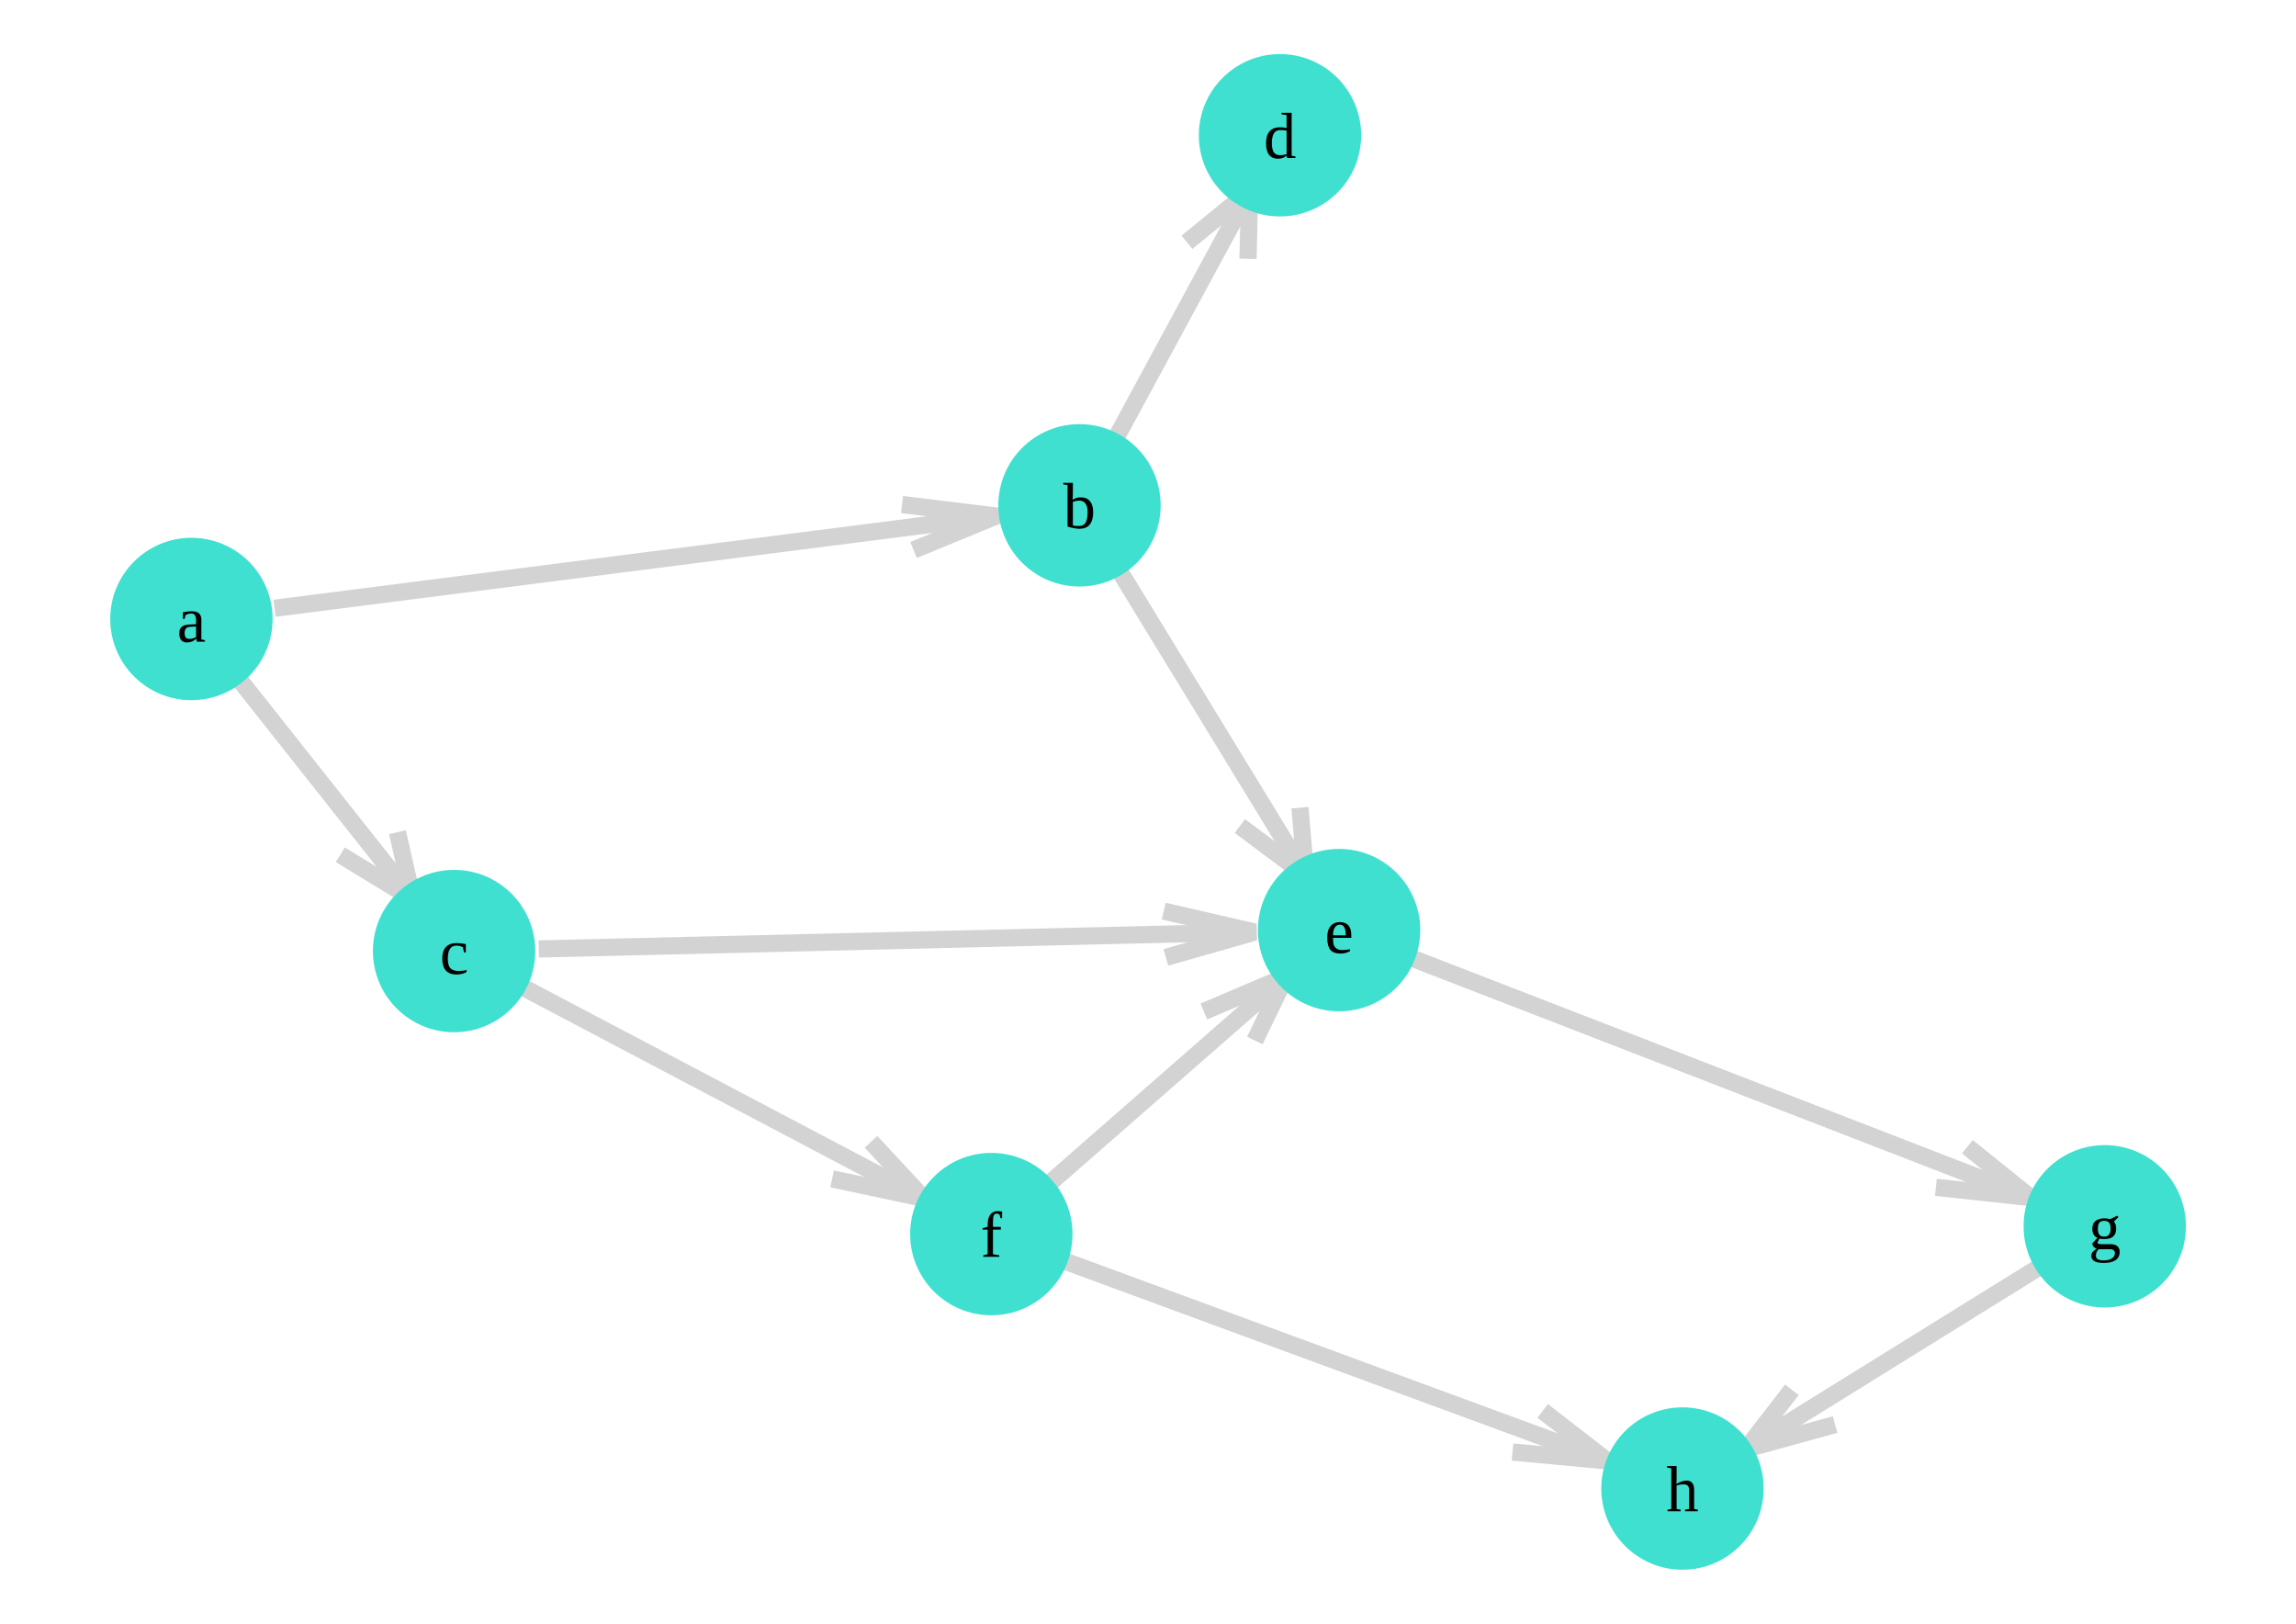
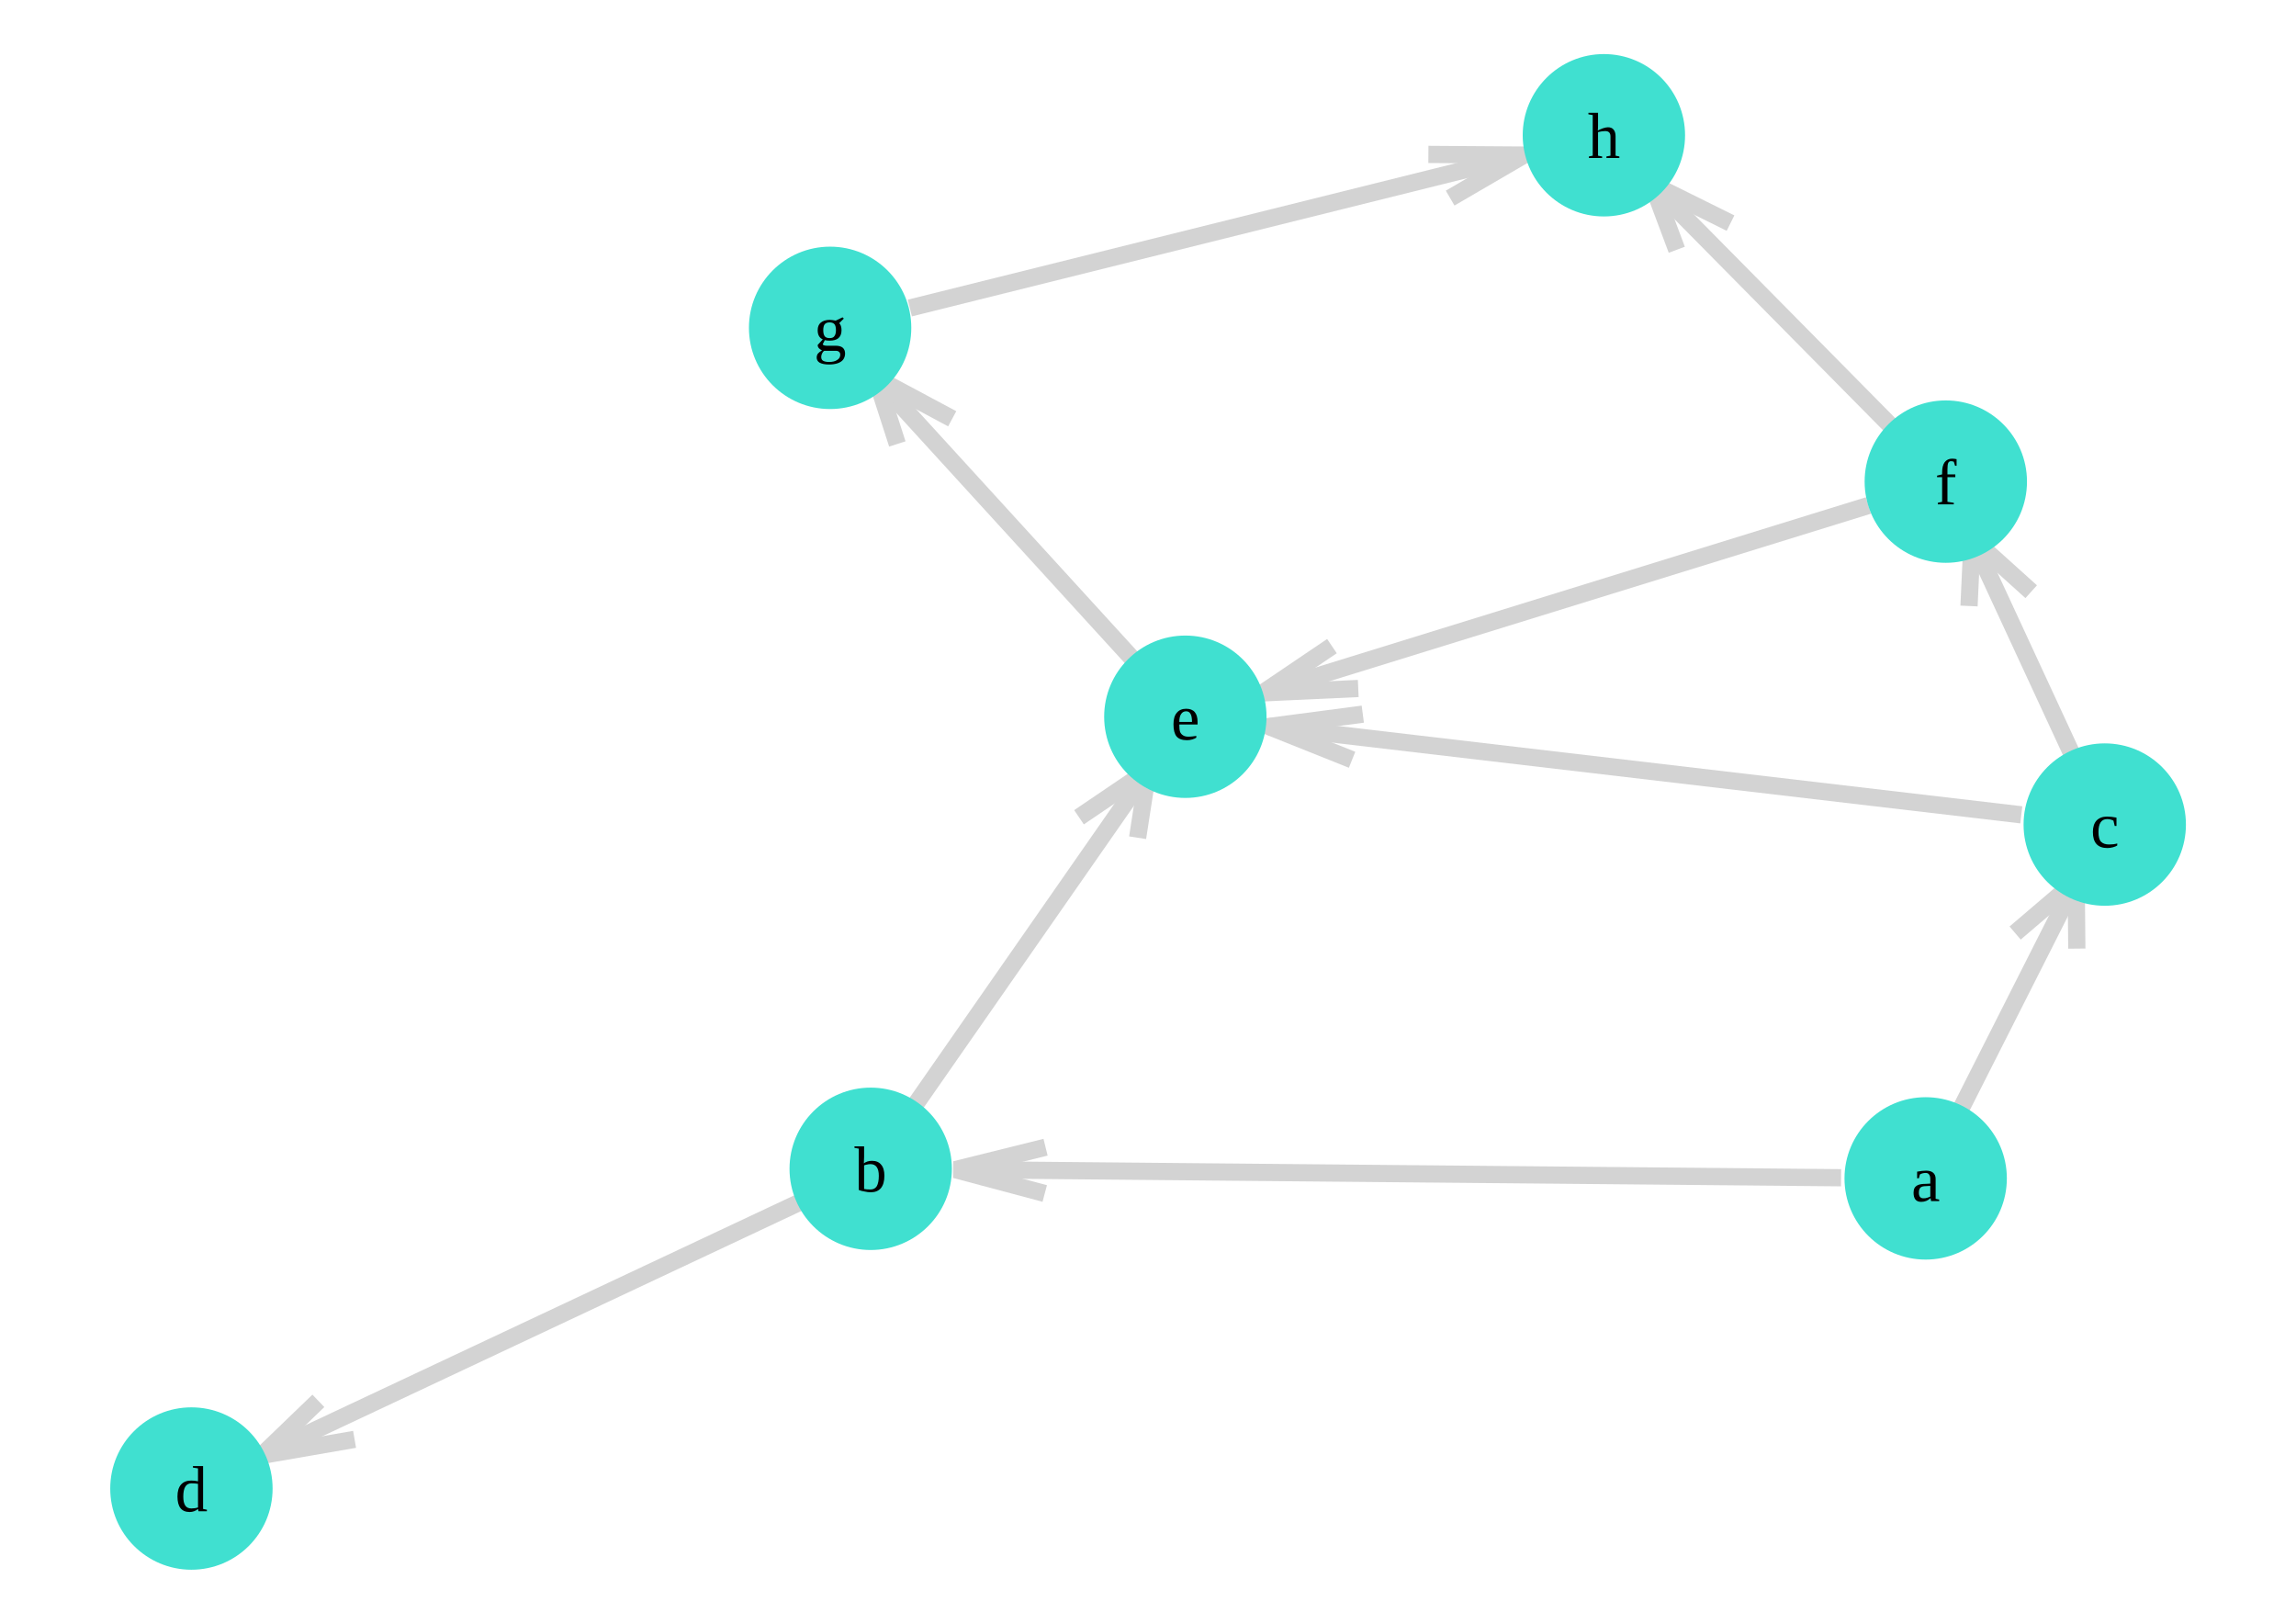
<svg xmlns="http://www.w3.org/2000/svg" version="1.2" width="141.42mm" height="100mm" viewBox="0 0 141.42 100" stroke="none" fill="#000000" stroke-width="0.3" font-size="3.88">
  <defs>
    <marker id="arrow" markerWidth="15" markerHeight="7" refX="5" refY="3.5" orient="auto" markerUnits="strokeWidth">
      <path d="M0,0 L15,3.5 L0,7 z" stroke="context-stroke" fill="context-stroke" />
    </marker>
  </defs>
-   <g stroke-width="1.06" fill="#000000" fill-opacity="0.000" stroke="#D3D3D3" id="img-a853bba4-1">
-     <g transform="translate(39.14,34.62)">
-       <path fill="none" d="M-22.23,2.84 L22.23,-2.84 " class="primitive" />
+   <g stroke-width="1.06" fill="#000000" fill-opacity="0.000" stroke="#D3D3D3" id="img-dfea0da1-1">
+     <g transform="translate(86.12,72.28)">
+       <path fill="none" d="M27.28,0.25 L-27.28,-0.25 " class="primitive" />
    </g>
-     <g transform="translate(19.88,48.34)">
-       <path fill="none" d="M-5.55,-7.01 L5.55,7.01 " class="primitive" />
+     <g transform="translate(124.12,61.68)">
+       <path fill="none" d="M-3.76,7.43 L3.76,-7.43 " class="primitive" />
    </g>
-     <g transform="translate(72.66,19.73)">
-       <path fill="none" d="M-4.31,7.96 L4.31,-7.96 " class="primitive" />
+     <g transform="translate(32.71,81.82)">
+       <path fill="none" d="M16.59,-7.8 L-16.59,7.8 " class="primitive" />
    </g>
-     <g transform="translate(74.48,44.2)">
-       <path fill="none" d="M-5.93,-9.7 L5.93,9.7 " class="primitive" />
+     <g transform="translate(63.32,58.06)">
+       <path fill="none" d="M-7.39,10.61 L7.39,-10.61 " class="primitive" />
    </g>
-     <g transform="translate(55.23,57.92)">
-       <path fill="none" d="M-22.05,0.52 L22.05,-0.52 " class="primitive" />
+     <g transform="translate(101.32,47.46)">
+       <path fill="none" d="M23.18,2.72 L-23.18,-2.72 " class="primitive" />
    </g>
-     <g transform="translate(44.52,67.29)">
-       <path fill="none" d="M-12.37,-6.52 L12.37,6.52 " class="primitive" />
+     <g transform="translate(124.74,40.22)">
+       <path fill="none" d="M3.27,7.06 L-3.27,-7.06 " class="primitive" />
    </g>
-     <g transform="translate(106.06,66.4)">
-       <path fill="none" d="M-19.01,-7.36 L19.01,7.36 " class="primitive" />
+     <g transform="translate(62.07,32.16)">
+       <path fill="none" d="M8.11,8.88 L-8.11,-8.88 " class="primitive" />
    </g>
-     <g transform="translate(71.77,66.64)">
-       <path fill="none" d="M-7.43,6.5 L7.43,-6.5 " class="primitive" />
+     <g transform="translate(96.43,36.9)">
+       <path fill="none" d="M18.65,-5.77 L-18.65,5.77 " class="primitive" />
    </g>
-     <g transform="translate(82.34,83.83)">
-       <path fill="none" d="M-16.66,-6.13 L16.66,6.13 " class="primitive" />
+     <g transform="translate(109.32,19)">
+       <path fill="none" d="M7.55,7.64 L-7.55,-7.64 " class="primitive" />
    </g>
-     <g transform="translate(116.63,83.6)">
-       <path fill="none" d="M9.09,-5.64 L-9.09,5.64 " class="primitive" />
+     <g transform="translate(74.96,14.26)">
+       <path fill="none" d="M-18.92,4.71 L18.92,-4.71 " class="primitive" />
    </g>
  </g>
-   <g stroke-width="1.06" stroke="#D3D3D3" id="img-a853bba4-2">
-     <g transform="translate(57.73,32.24)">
-       <path fill="none" d="M-2.17,-1.17 L3.63,-0.46 -1.46,1.63 " class="primitive" />
+   <g stroke-width="1.06" stroke="#D3D3D3" id="img-dfea0da1-2">
+     <g transform="translate(62.53,72.06)">
+       <path fill="none" d="M1.82,1.44 L-3.69,-0.03 1.87,-1.41 " class="primitive" />
    </g>
-     <g transform="translate(23.62,53.08)">
-       <path fill="none" d="M0.86,-1.83 L1.8,2.28 -2.66,-0.44 " class="primitive" />
+     <g transform="translate(126.64,56.71)">
+       <path fill="none" d="M-2.52,0.75 L1.24,-2.46 1.28,1.71 " class="primitive" />
    </g>
-     <g transform="translate(75.65,14.21)">
-       <path fill="none" d="M-2.54,0.71 L1.32,-2.44 1.22,1.73 " class="primitive" />
+     <g transform="translate(19.19,88.18)">
+       <path fill="none" d="M2.65,0.46 L-3.07,1.45 0.42,-1.91 " class="primitive" />
    </g>
-     <g transform="translate(78.95,51.5)">
-       <path fill="none" d="M1.12,-1.76 L1.47,2.4 -2.58,-0.63 " class="primitive" />
+     <g transform="translate(69.08,49.79)">
+       <path fill="none" d="M-2.62,0.54 L1.63,-2.34 0.99,1.8 " class="primitive" />
    </g>
-     <g transform="translate(73.59,57.49)">
-       <path fill="none" d="M-1.91,-1.38 L3.69,-0.09 -1.78,1.47 " class="primitive" />
+     <g transform="translate(81.79,45.17)">
+       <path fill="none" d="M1.49,1.62 L-3.64,-0.43 2.15,-1.19 " class="primitive" />
    </g>
-     <g transform="translate(53.93,72.24)">
-       <path fill="none" d="M-0.28,-1.92 L2.96,1.56 -2.68,0.36 " class="primitive" />
+     <g transform="translate(122.62,35.64)">
+       <path fill="none" d="M-1.34,1.68 L-1.15,-2.48 2.49,0.8 " class="primitive" />
    </g>
-     <g transform="translate(121.83,72.5)">
-       <path fill="none" d="M-0.65,-1.88 L3.24,1.25 -2.59,0.62 " class="primitive" />
+     <g transform="translate(55.96,25.47)">
+       <path fill="none" d="M-0.69,1.87 L-2,-2.19 2.69,0.32 " class="primitive" />
    </g>
-     <g transform="translate(76.88,62.17)">
-       <path fill="none" d="M-2.73,0.12 L2.32,-2.03 0.41,1.91 " class="primitive" />
+     <g transform="translate(81.16,41.62)">
+       <path fill="none" d="M2.5,0.78 L-3.38,1.05 0.88,-1.83 " class="primitive" />
    </g>
-     <g transform="translate(95.73,88.76)">
-       <path fill="none" d="M-0.71,-1.87 L3.27,1.21 -2.57,0.66 " class="primitive" />
+     <g transform="translate(103.88,13.49)">
+       <path fill="none" d="M-0.6,1.89 L-2.11,-2.14 2.71,0.25 " class="primitive" />
    </g>
-     <g transform="translate(110.31,87.52)">
-       <path fill="none" d="M2.72,0.21 L-2.77,1.72 0.06,-1.93 " class="primitive" />
+     <g transform="translate(90.39,10.42)">
+       <path fill="none" d="M-2.41,-0.91 L3.48,-0.87 -1.07,1.78 " class="primitive" />
    </g>
  </g>
-   <g font-size="4" stroke="#000000" stroke-opacity="0.000" fill="#000000" id="img-a853bba4-3">
+   <g font-size="4" stroke="#000000" stroke-opacity="0.000" fill="#000000" id="img-dfea0da1-3">
</g>
-   <g stroke-width="0" stroke="#000000" stroke-opacity="0.000" fill="#40E0D0" id="img-a853bba4-4">
-     <g transform="translate(11.79,38.12)">
+   <g stroke-width="0" stroke="#000000" stroke-opacity="0.000" fill="#40E0D0" id="img-dfea0da1-4">
+     <g transform="translate(118.61,72.57)">
      <circle cx="0" cy="0" r="5" class="primitive" />
    </g>
-     <g transform="translate(66.49,31.12)">
+     <g transform="translate(53.63,71.98)">
      <circle cx="0" cy="0" r="5" class="primitive" />
    </g>
-     <g transform="translate(27.97,58.57)">
+     <g transform="translate(129.64,50.78)">
      <circle cx="0" cy="0" r="5" class="primitive" />
    </g>
-     <g transform="translate(78.84,8.33)">
+     <g transform="translate(11.79,91.67)">
      <circle cx="0" cy="0" r="5" class="primitive" />
    </g>
-     <g transform="translate(82.48,57.28)">
+     <g transform="translate(73.01,44.14)">
      <circle cx="0" cy="0" r="5" class="primitive" />
    </g>
-     <g transform="translate(61.06,76)">
+     <g transform="translate(119.85,29.66)">
      <circle cx="0" cy="0" r="5" class="primitive" />
    </g>
-     <g transform="translate(129.64,75.52)">
+     <g transform="translate(51.13,20.19)">
      <circle cx="0" cy="0" r="5" class="primitive" />
    </g>
-     <g transform="translate(103.63,91.67)">
+     <g transform="translate(98.79,8.33)">
      <circle cx="0" cy="0" r="5" class="primitive" />
    </g>
  </g>
-   <g font-size="4" stroke="#000000" stroke-opacity="0.000" fill="#000000" id="img-a853bba4-5">
-     <g transform="translate(11.79,38.12)">
+   <g font-size="4" stroke="#000000" stroke-opacity="0.000" fill="#000000" id="img-dfea0da1-5">
+     <g transform="translate(118.61,72.57)">
      <g class="primitive">
        <text text-anchor="middle" dy="0.35em">a</text>
      </g>
    </g>
-     <g transform="translate(66.49,31.12)">
+     <g transform="translate(53.63,71.98)">
      <g class="primitive">
        <text text-anchor="middle" dy="0.35em">b</text>
      </g>
    </g>
-     <g transform="translate(27.97,58.57)">
+     <g transform="translate(129.64,50.78)">
      <g class="primitive">
        <text text-anchor="middle" dy="0.35em">c</text>
      </g>
    </g>
-     <g transform="translate(78.84,8.33)">
+     <g transform="translate(11.79,91.67)">
      <g class="primitive">
        <text text-anchor="middle" dy="0.35em">d</text>
      </g>
    </g>
-     <g transform="translate(82.48,57.28)">
+     <g transform="translate(73.01,44.14)">
      <g class="primitive">
        <text text-anchor="middle" dy="0.35em">e</text>
      </g>
    </g>
-     <g transform="translate(61.06,76)">
+     <g transform="translate(119.85,29.66)">
      <g class="primitive">
        <text text-anchor="middle" dy="0.35em">f</text>
      </g>
    </g>
-     <g transform="translate(129.64,75.52)">
+     <g transform="translate(51.13,20.19)">
      <g class="primitive">
        <text text-anchor="middle" dy="0.35em">g</text>
      </g>
    </g>
-     <g transform="translate(103.63,91.67)">
+     <g transform="translate(98.79,8.33)">
      <g class="primitive">
        <text text-anchor="middle" dy="0.35em">h</text>
      </g>
    </g>
  </g>
</svg>
